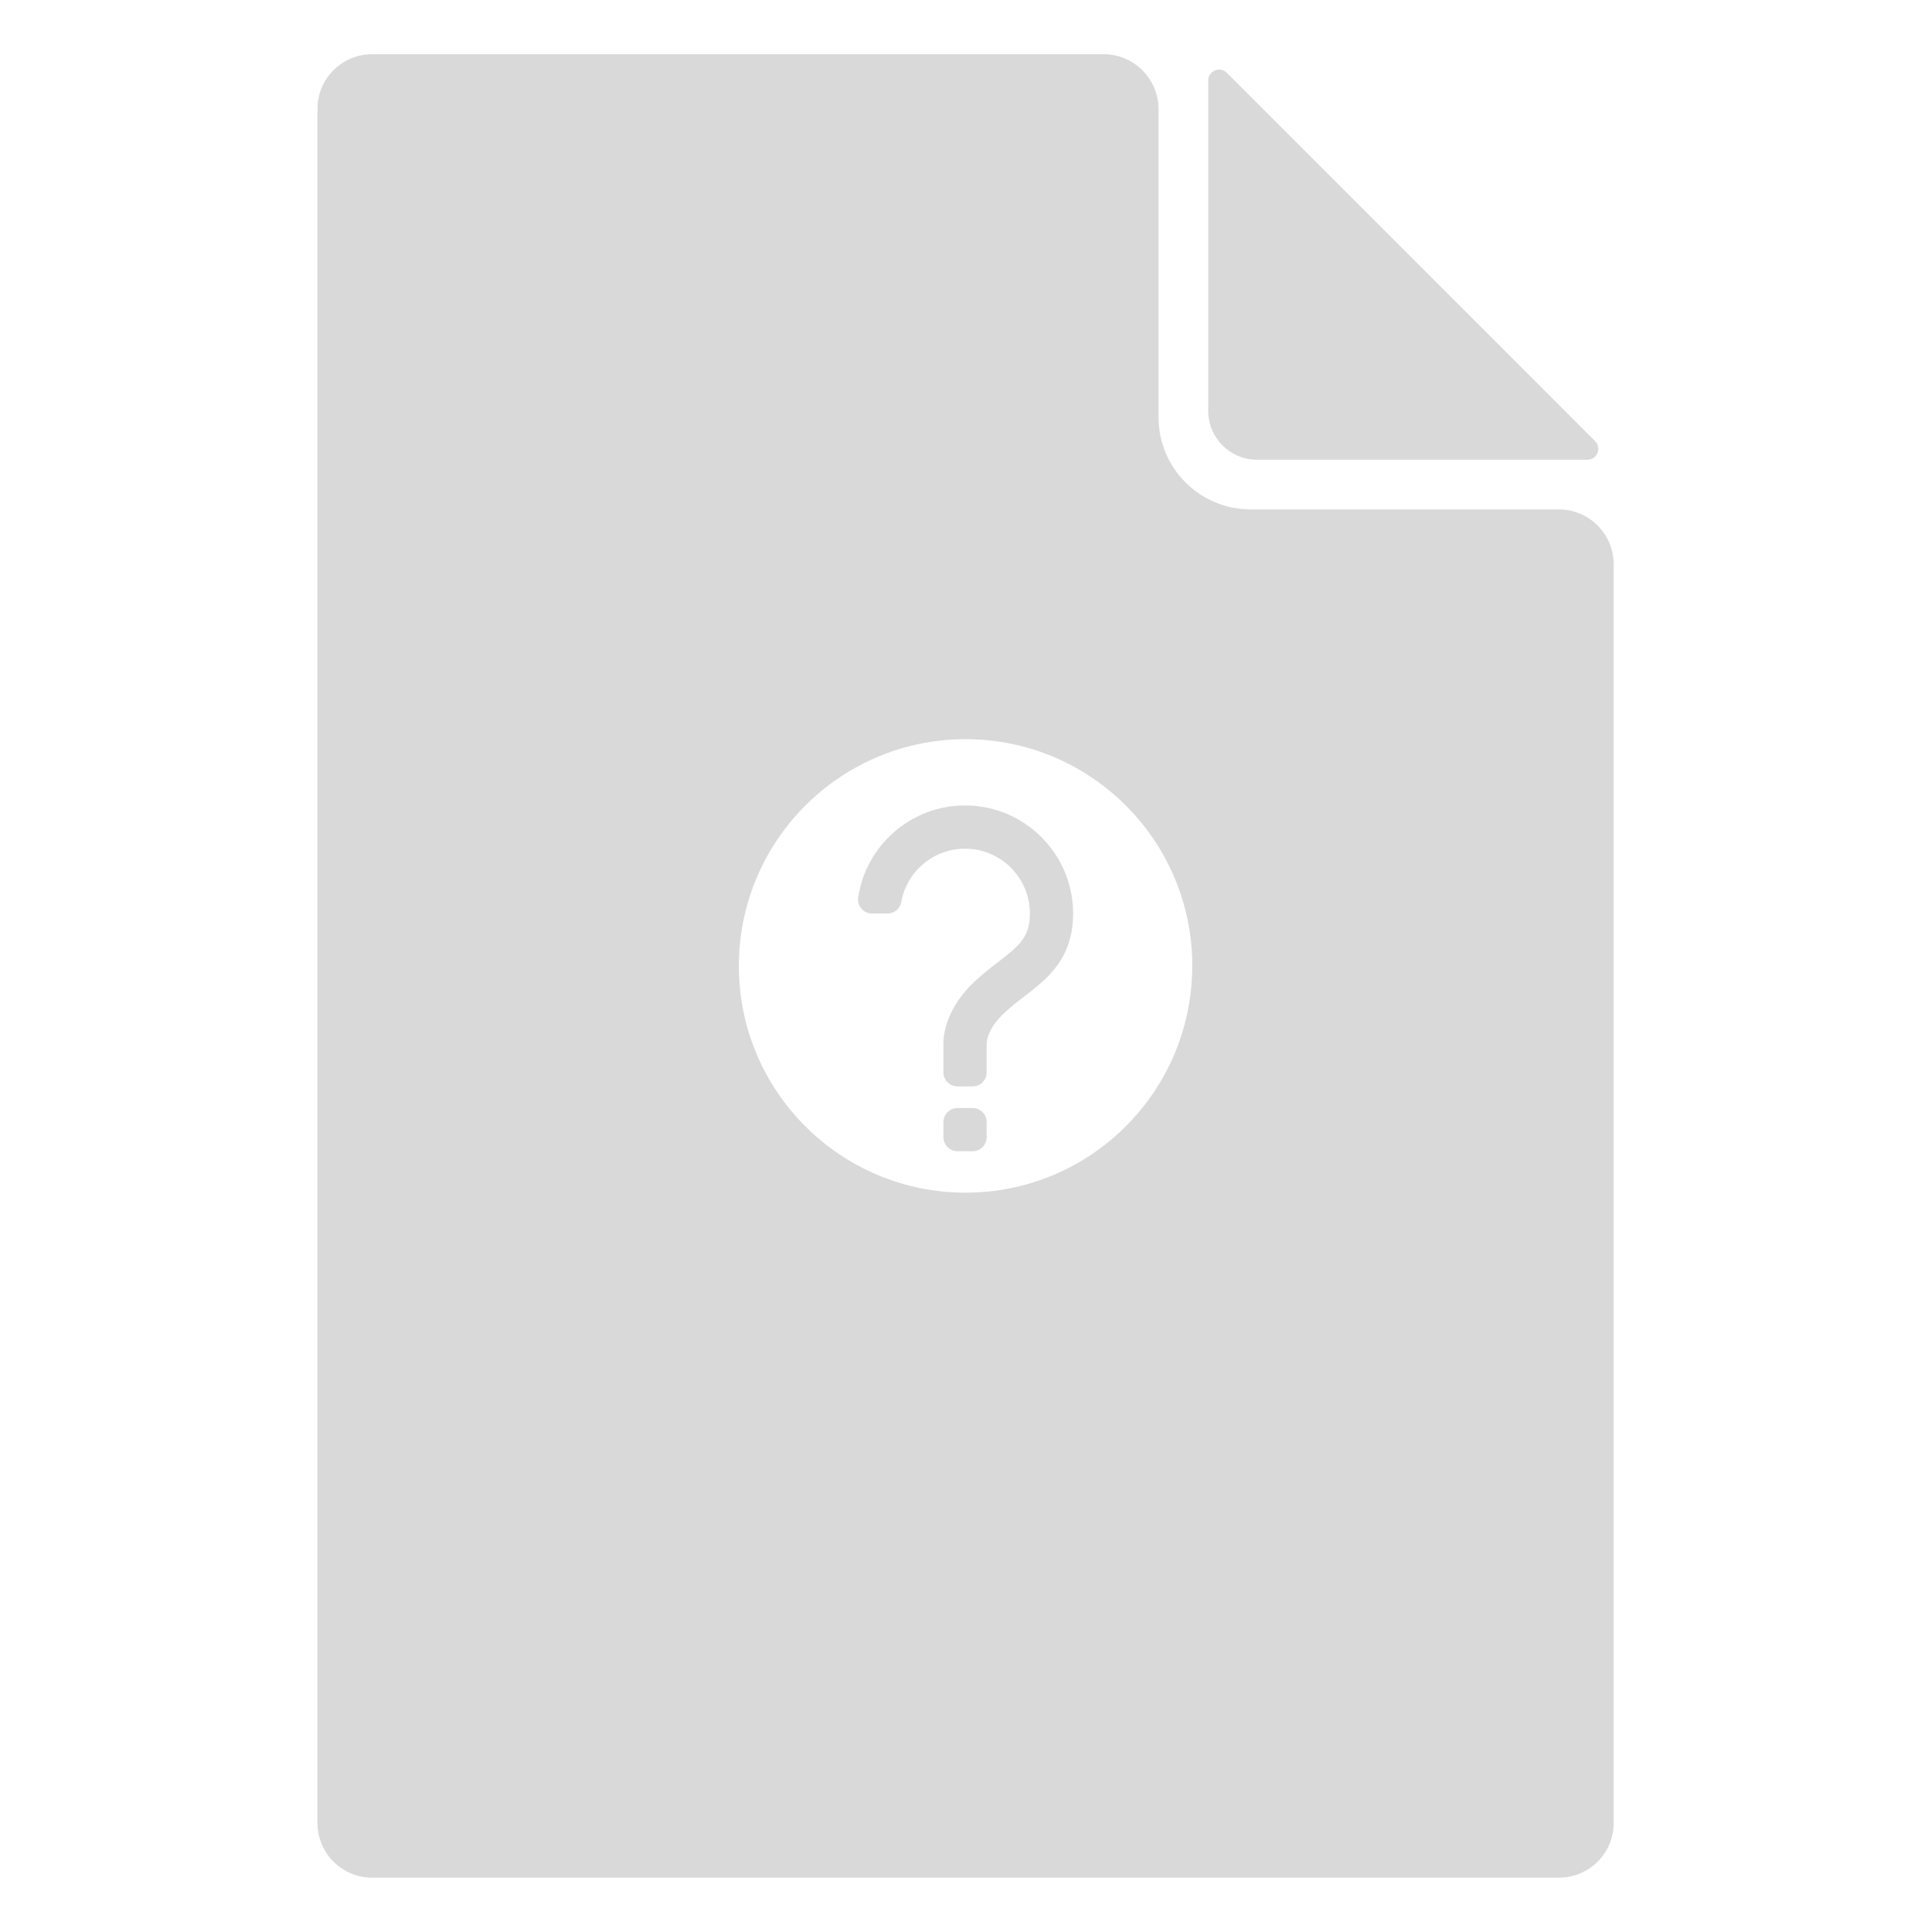
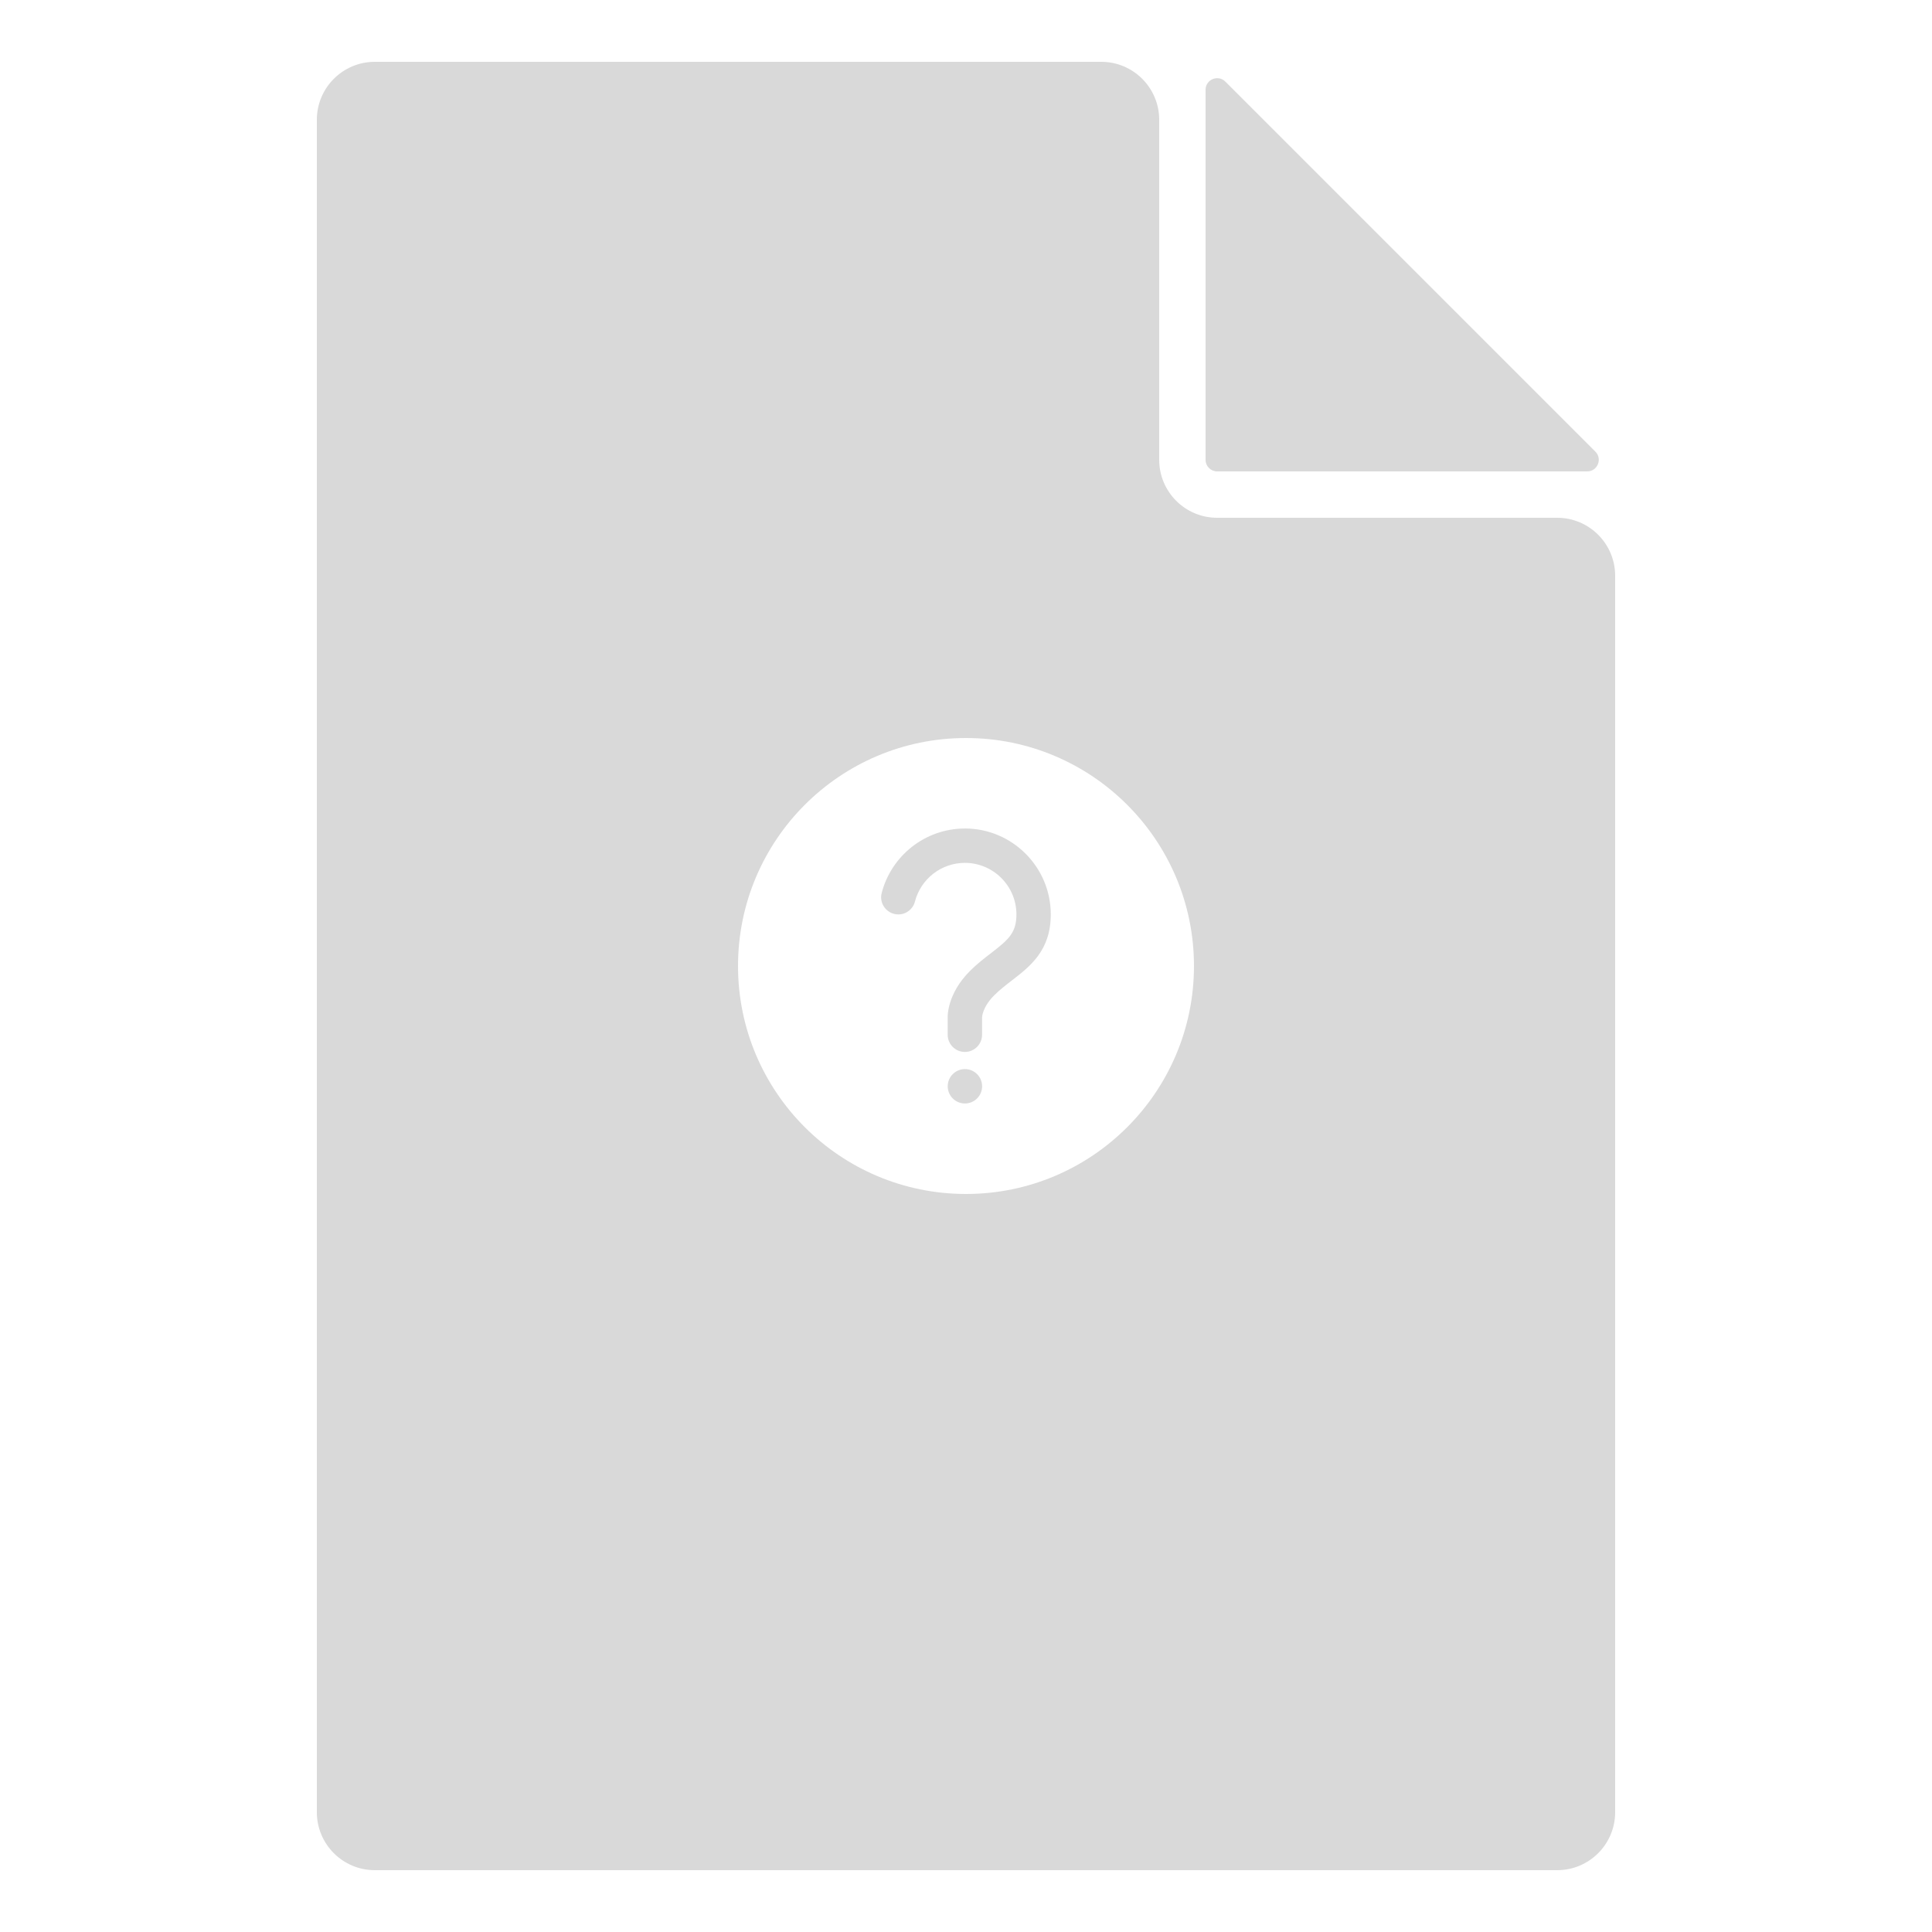
- <svg xmlns="http://www.w3.org/2000/svg" width="100%" height="100%" viewBox="0 0 2084 2085" version="1.1" xml:space="preserve" style="fill-rule:evenodd;clip-rule:evenodd;stroke-linejoin:round;stroke-miterlimit:2;">
-   <g transform="matrix(1,0,0,1,-4687,-2343)">
-     <g id="Docs" transform="matrix(4.166667,0,0,4.166667,4687.5,2343.75)">
-       <rect x="0" y="0" width="500" height="500" style="fill:none;" />
-       <g id="Layer-1">
-             </g>
-       <g transform="matrix(1,0,0,1,-2.58,-5.1)">
-         <path d="M420.467,151.105L420.467,477.074C420.467,484.899 414.124,491.242 406.298,491.242L98.861,491.242C91.036,491.242 84.693,484.899 84.693,477.074L84.693,33.126C84.693,25.301 91.036,18.958 98.861,18.958L288.321,18.958C296.188,18.958 302.566,25.336 302.566,33.204L302.566,113.005C302.566,126.179 313.246,136.859 326.42,136.859L406.221,136.859C414.089,136.859 420.467,143.237 420.467,151.105ZM252.58,196.37C228.88,196.37 208.47,210.41 199.19,230.62C195.77,238.08 193.85,246.36 193.85,255.1C193.85,287.54 220.14,313.83 252.58,313.83C283.62,313.83 309.03,289.73 311.15,259.22C311.24,257.86 311.31,256.49 311.31,255.1C311.31,222.66 285.01,196.37 252.58,196.37ZM413.648,123.993L328.088,123.993C321.099,123.993 315.432,118.327 315.432,111.337L315.432,25.777C315.432,23.261 318.475,22.001 320.254,23.78L415.645,119.171C417.425,120.951 416.164,123.993 413.648,123.993Z" style="fill:rgb(217,217,217);" />
-       </g>
-       <g transform="matrix(5.59775,0,0,5.59775,182.6923,186.0434)">
-         <path d="M12,4C9.497,4 7.418,5.849 7.056,8.252C7.027,8.439 7.081,8.629 7.204,8.773C7.327,8.917 7.507,9 7.696,9C7.929,9 8.186,9 8.409,9C8.723,9 8.992,8.775 9.047,8.467C9.3,7.066 10.528,6 12,6C13.654,6 15,7.346 15,9C15,10.069 14.546,10.465 13.519,11.255C13.137,11.549 12.706,11.881 12.293,12.293C10.981,13.604 10.995,14.897 11,15L11,16.351C11,16.523 11.068,16.688 11.19,16.81C11.312,16.932 11.477,17 11.649,17L12.351,17C12.71,17 13,16.71 13,16.351L13,14.991C13,14.967 13.023,14.39 13.707,13.707C14.027,13.387 14.389,13.109 14.738,12.84C15.798,12.024 17,11.1 17,9C17,6.243 14.757,4 12,4ZM11,18.649C11,18.291 11.291,18 11.649,18L12.351,18C12.709,18 13,18.291 13,18.649L13,19.351C13,19.709 12.709,20 12.351,20L11.649,20C11.291,20 11,19.709 11,19.351L11,18.649Z" style="fill:rgb(217,217,217);fill-rule:nonzero;" />
-       </g>
-       <g id="Layer-11">
-             </g>
-     </g>
+ <svg xmlns="http://www.w3.org/2000/svg" id="Layer_1" data-name="Layer 1" viewBox="0 0 500 500">
+   <defs>
+     <style>
+       .cls-1 {
+         fill: #d9d9d9;
+       }
+     </style>
+   </defs>
+   <g>
+     <path class="cls-1" d="M315,122h95.76c2.67,0,4.01-3.23,2.12-5.12l-95.76-95.76c-1.89-1.89-5.12-.55-5.12,2.12v95.76c0,1.66,1.34,3,3,3Z" />
+     <path class="cls-1" d="M403,134h-88c-8.28,0-15-6.72-15-15V31c0-8.28-6.72-15-15-15H97c-8.28,0-15,6.72-15,15v438c0,8.28,6.72,15,15,15h306c8.28,0,15-6.72,15-15V149c0-8.28-6.72-15-15-15ZM250,309c-32.58,0-59-26.42-59-59s26.42-59,59-59,59,26.42,59,59-26.42,59-59,59Z" />
  </g>
+   <path class="cls-1" d="M249.72,214.42c-10.36,0-19.09,7.12-21.55,16.73-.71,2.79,1.44,5.5,4.32,5.5h0c2.03,0,3.8-1.37,4.3-3.34,1.49-5.75,6.71-10,12.92-10,7.36,0,13.34,5.99,13.34,13.34,0,4.75-2.02,6.51-6.59,10.03-1.7,1.31-3.62,2.78-5.45,4.62-5.83,5.83-5.77,11.58-5.75,12.04v4.45c0,2.46,1.99,4.45,4.45,4.45h0c2.46,0,4.45-1.99,4.45-4.45v-4.49c0-.11.1-2.67,3.14-5.71,1.42-1.42,3.03-2.66,4.58-3.86,4.71-3.63,10.06-7.74,10.06-17.08,0-12.26-9.97-22.24-22.24-22.24ZM249.72,276.68h0c2.46,0,4.45,1.99,4.45,4.45h0c0,2.46-1.99,4.45-4.45,4.45h0c-2.46,0-4.45-1.99-4.45-4.45h0c0-2.46,1.99-4.45,4.45-4.45Z" />
</svg>
